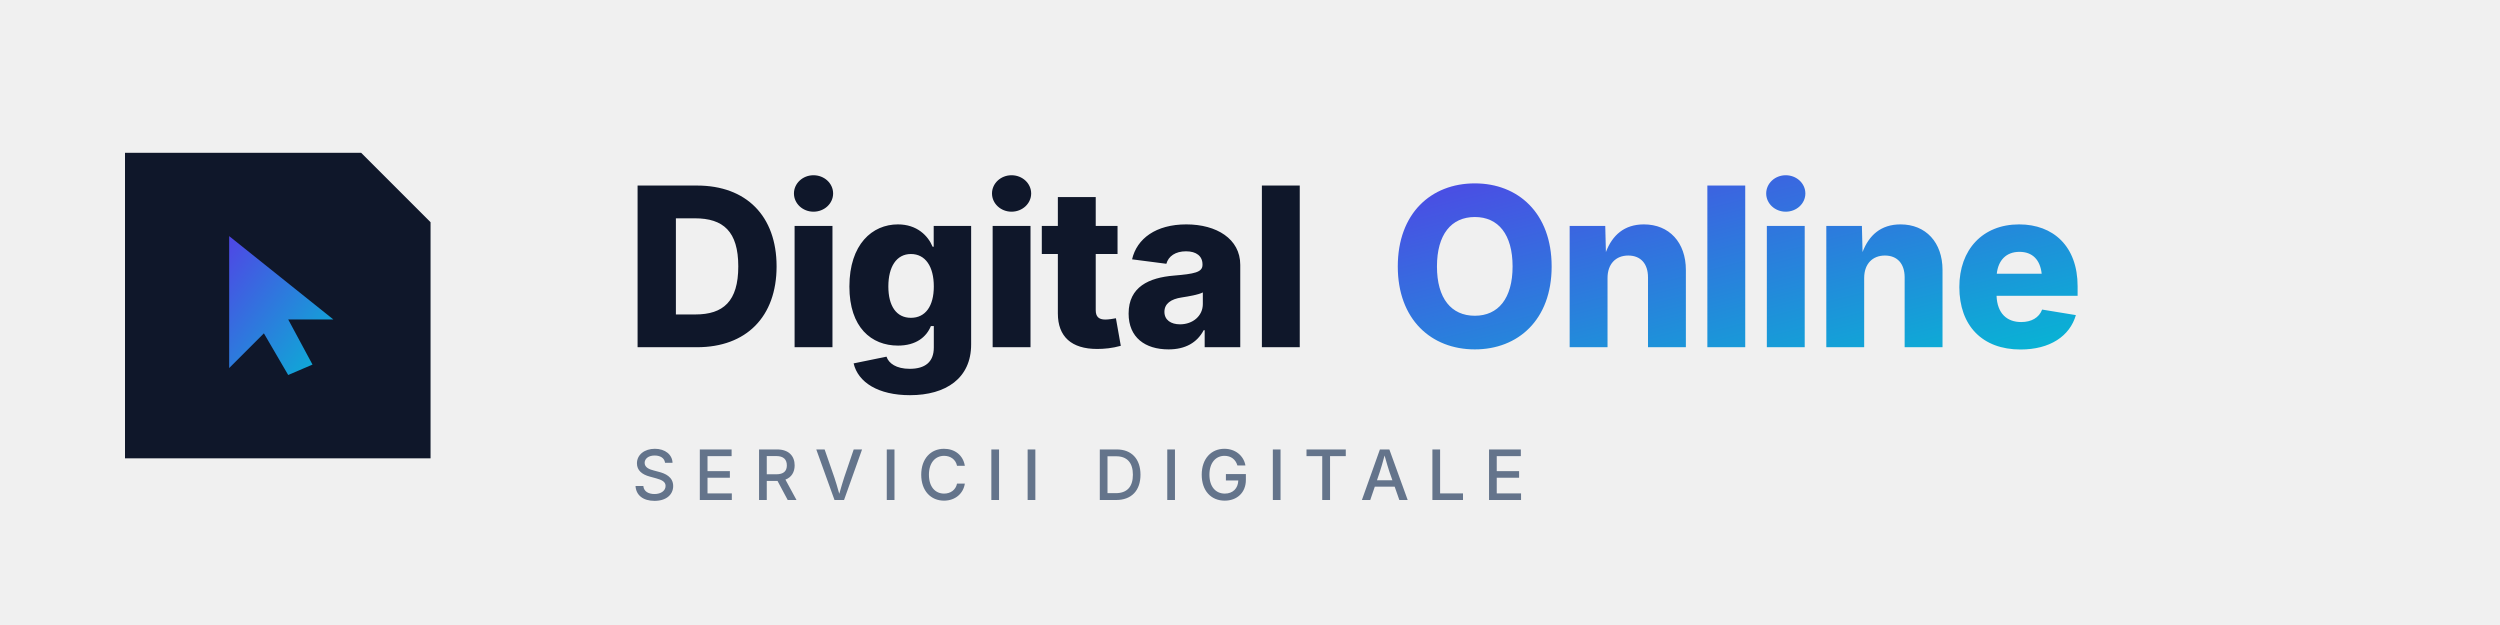
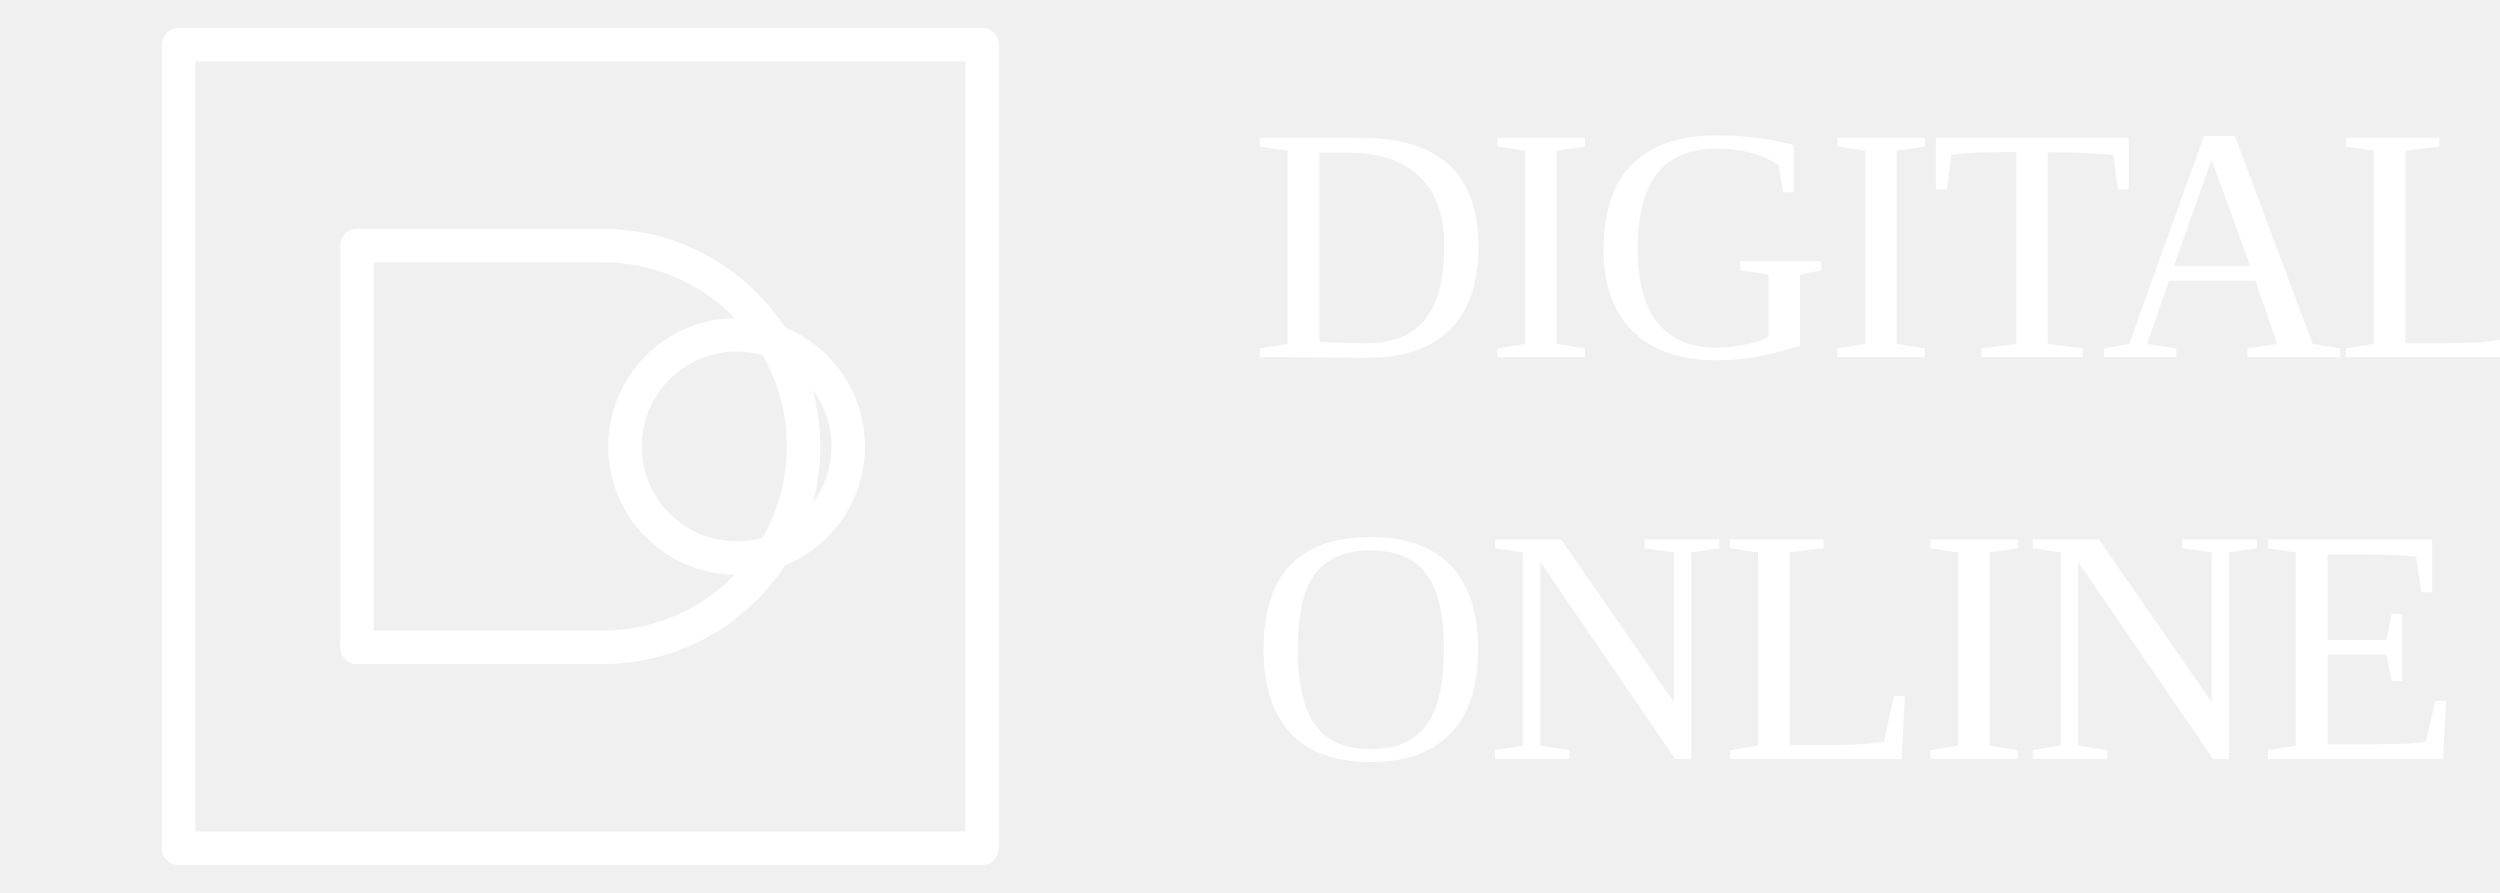
- <svg xmlns="http://www.w3.org/2000/svg" viewBox="0 0 360 90" width="360" height="90">
-   <defs>
-     <linearGradient id="accent" x1="0" y1="0" x2="1" y2="1">
-       <stop offset="0%" stop-color="#4F46E5" />
-       <stop offset="100%" stop-color="#06B6D4" />
-     </linearGradient>
-   </defs>
-   <g transform="translate(8, 12)">
-     <path d="M 10 10 L 44 10 L 54 20 L 54 54 L 10 54 Z" fill="#0F172A" />
-     <path d="M 25 22 L 25 41 L 30 36 L 33.5 42 L 37 40.5 L 33.5 34 L 40 34 Z" fill="url(#accent)" />
+ <svg xmlns="http://www.w3.org/2000/svg" viewBox="0 0 112 40" width="112" height="40">
+   <g transform="translate(8, 2)" stroke="#ffffff" stroke-width="1.5" fill="none" stroke-linecap="round" stroke-linejoin="round">
+     <path d="M 0 0 L 36 0 L 36 36 L 0 36 Z" />
+     <line x1="8" y1="9" x2="8" y2="27" />
+     <path d="M 8 9 L 19 9 A 9 9 0 0 1 19 27 L 8 27" />
+     <circle cx="25" cy="18" r="5" fill="none" />
  </g>
-   <text x="90" y="50" font-family="'Inter', 'Segoe UI', system-ui, sans-serif" font-size="32" font-weight="800" fill="#0F172A" letter-spacing="-0.5">Digital</text>
-   <text x="200" y="50" font-family="'Inter', 'Segoe UI', system-ui, sans-serif" font-size="32" font-weight="800" fill="url(#accent)" letter-spacing="-0.5">Online</text>
-   <text x="91" y="72" font-family="'Inter', 'Segoe UI', system-ui, sans-serif" font-size="10" font-weight="500" fill="#64748B" letter-spacing="2.5">SERVICII DIGITALE</text>
+   <text x="56" y="16" font-family="'Instrument Serif','Times New Roman',serif" font-size="15" font-weight="400" fill="#ffffff" letter-spacing="-0.3">DIGITAL</text>
+   <text x="56" y="34" font-family="'Instrument Serif','Times New Roman',serif" font-size="15" font-weight="400" fill="#ffffff" letter-spacing="-0.3">ONLINE</text>
</svg>
